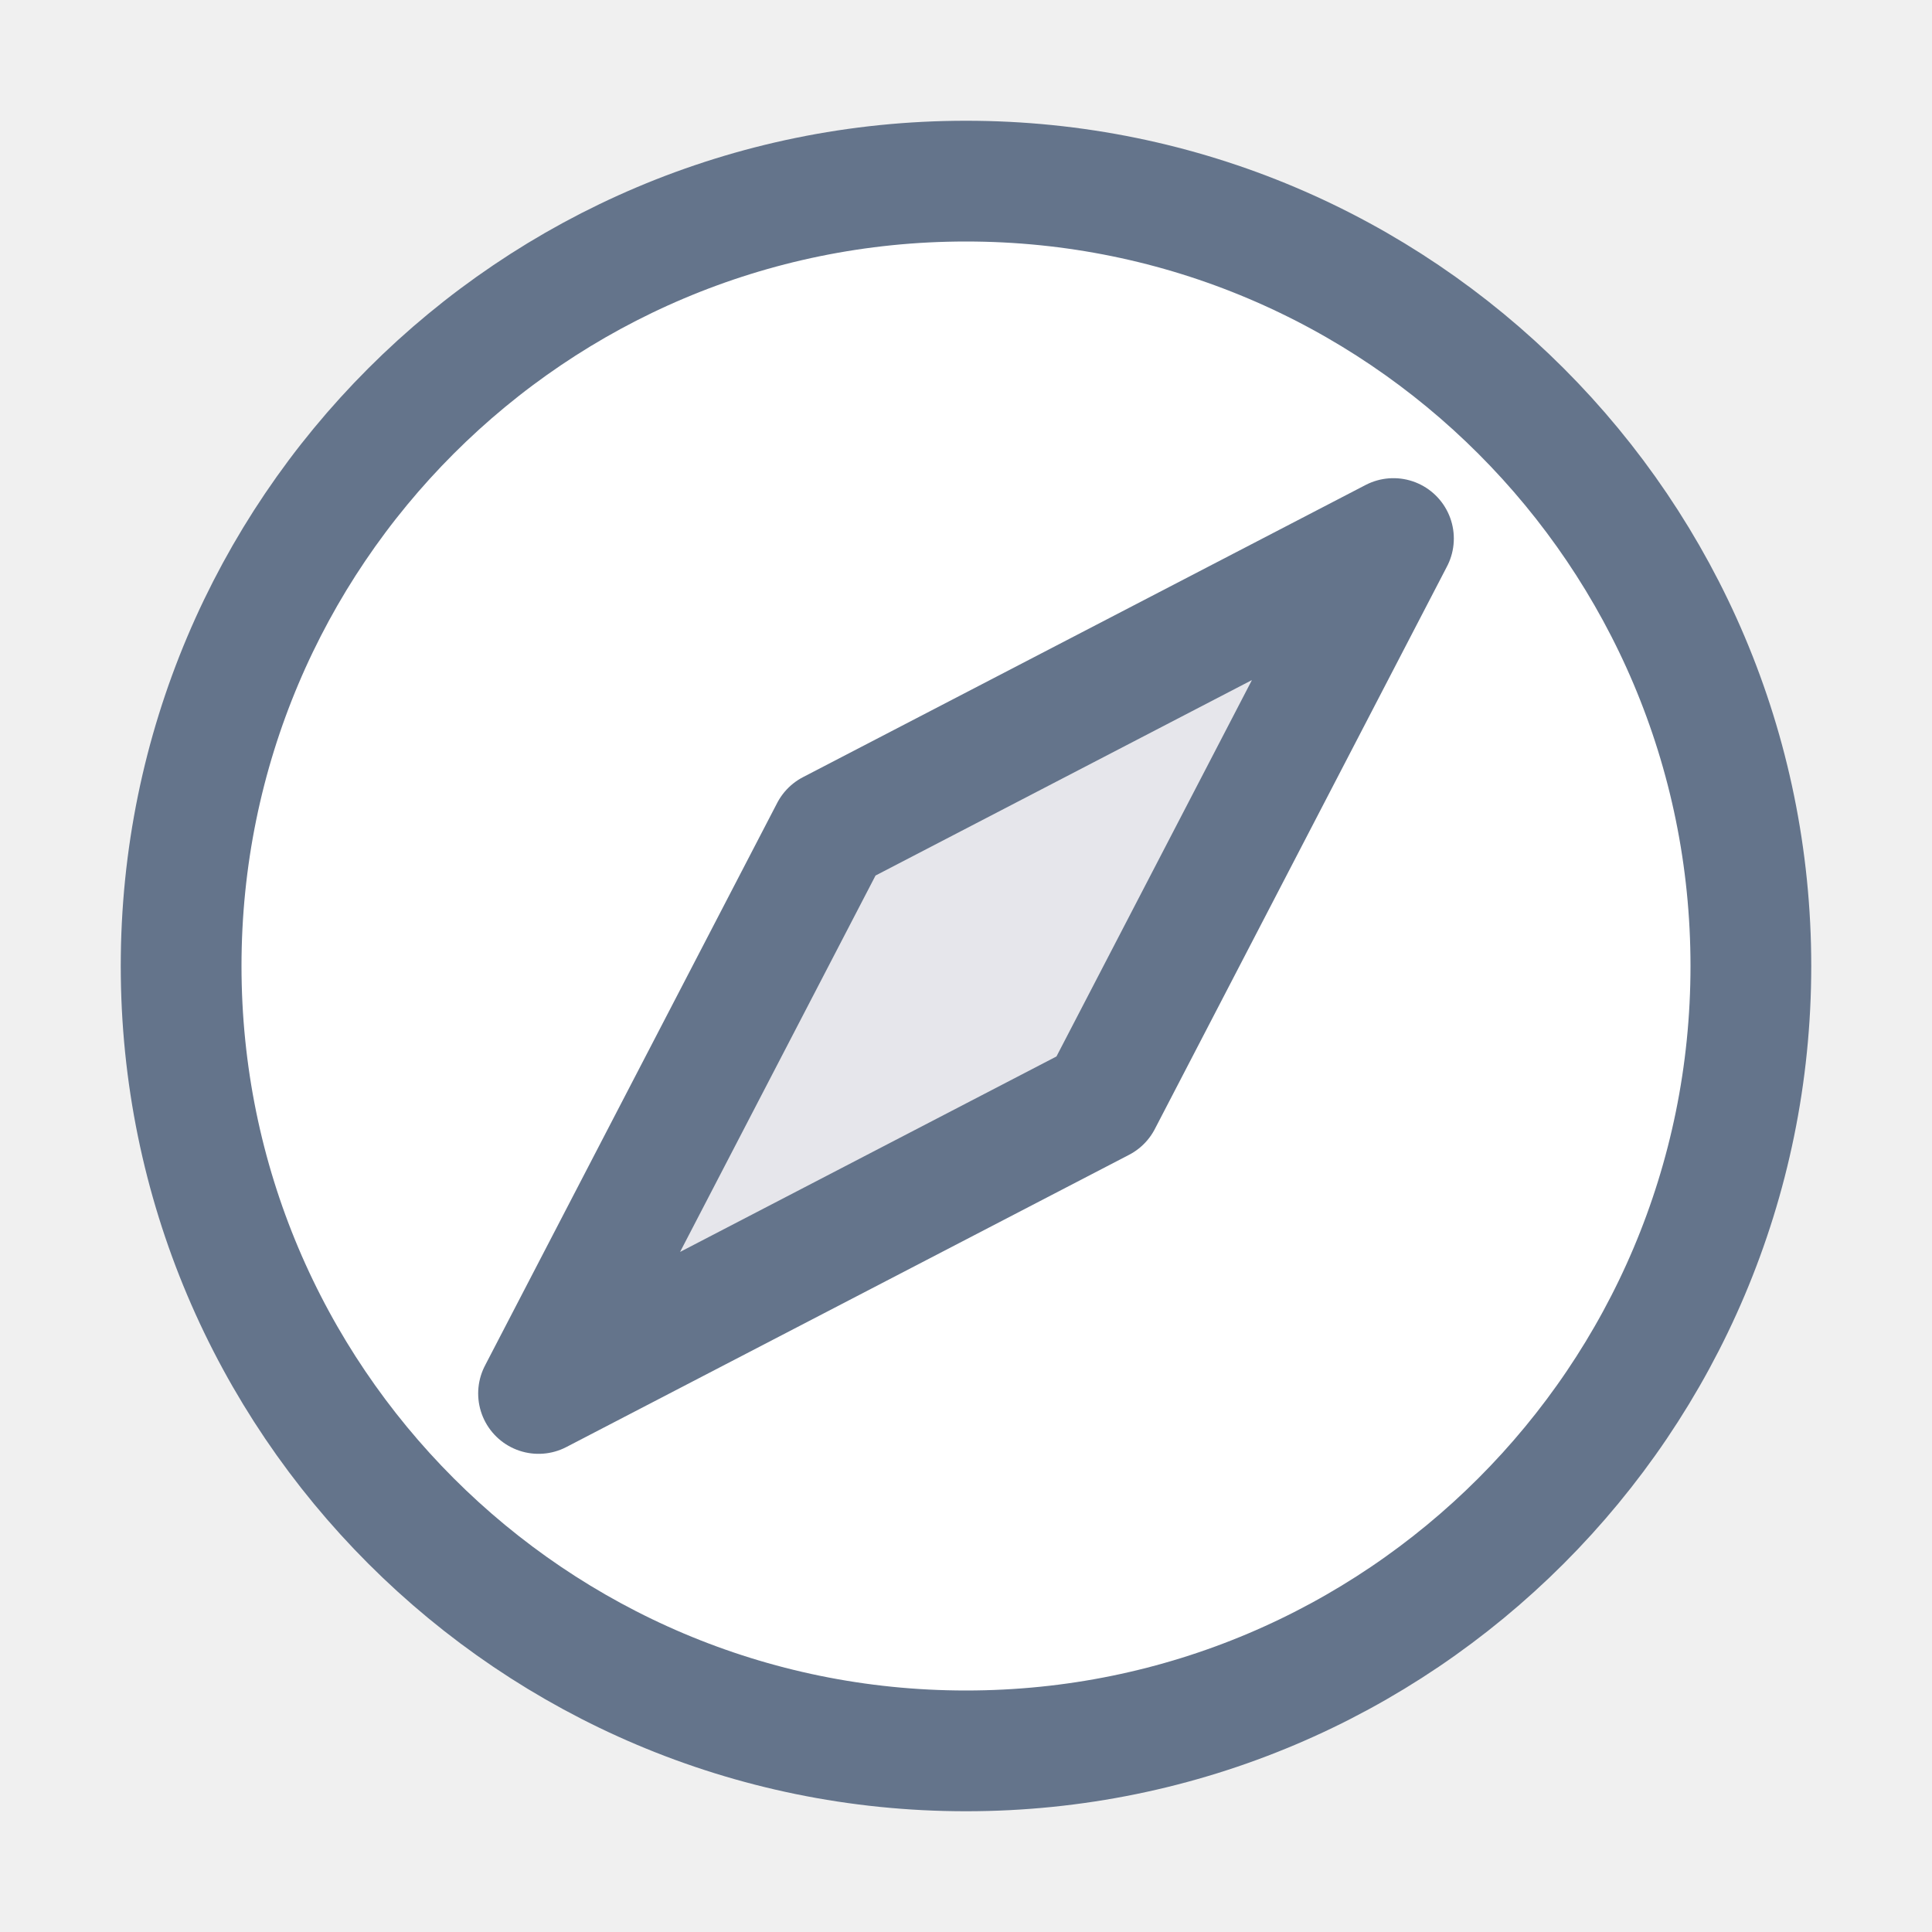
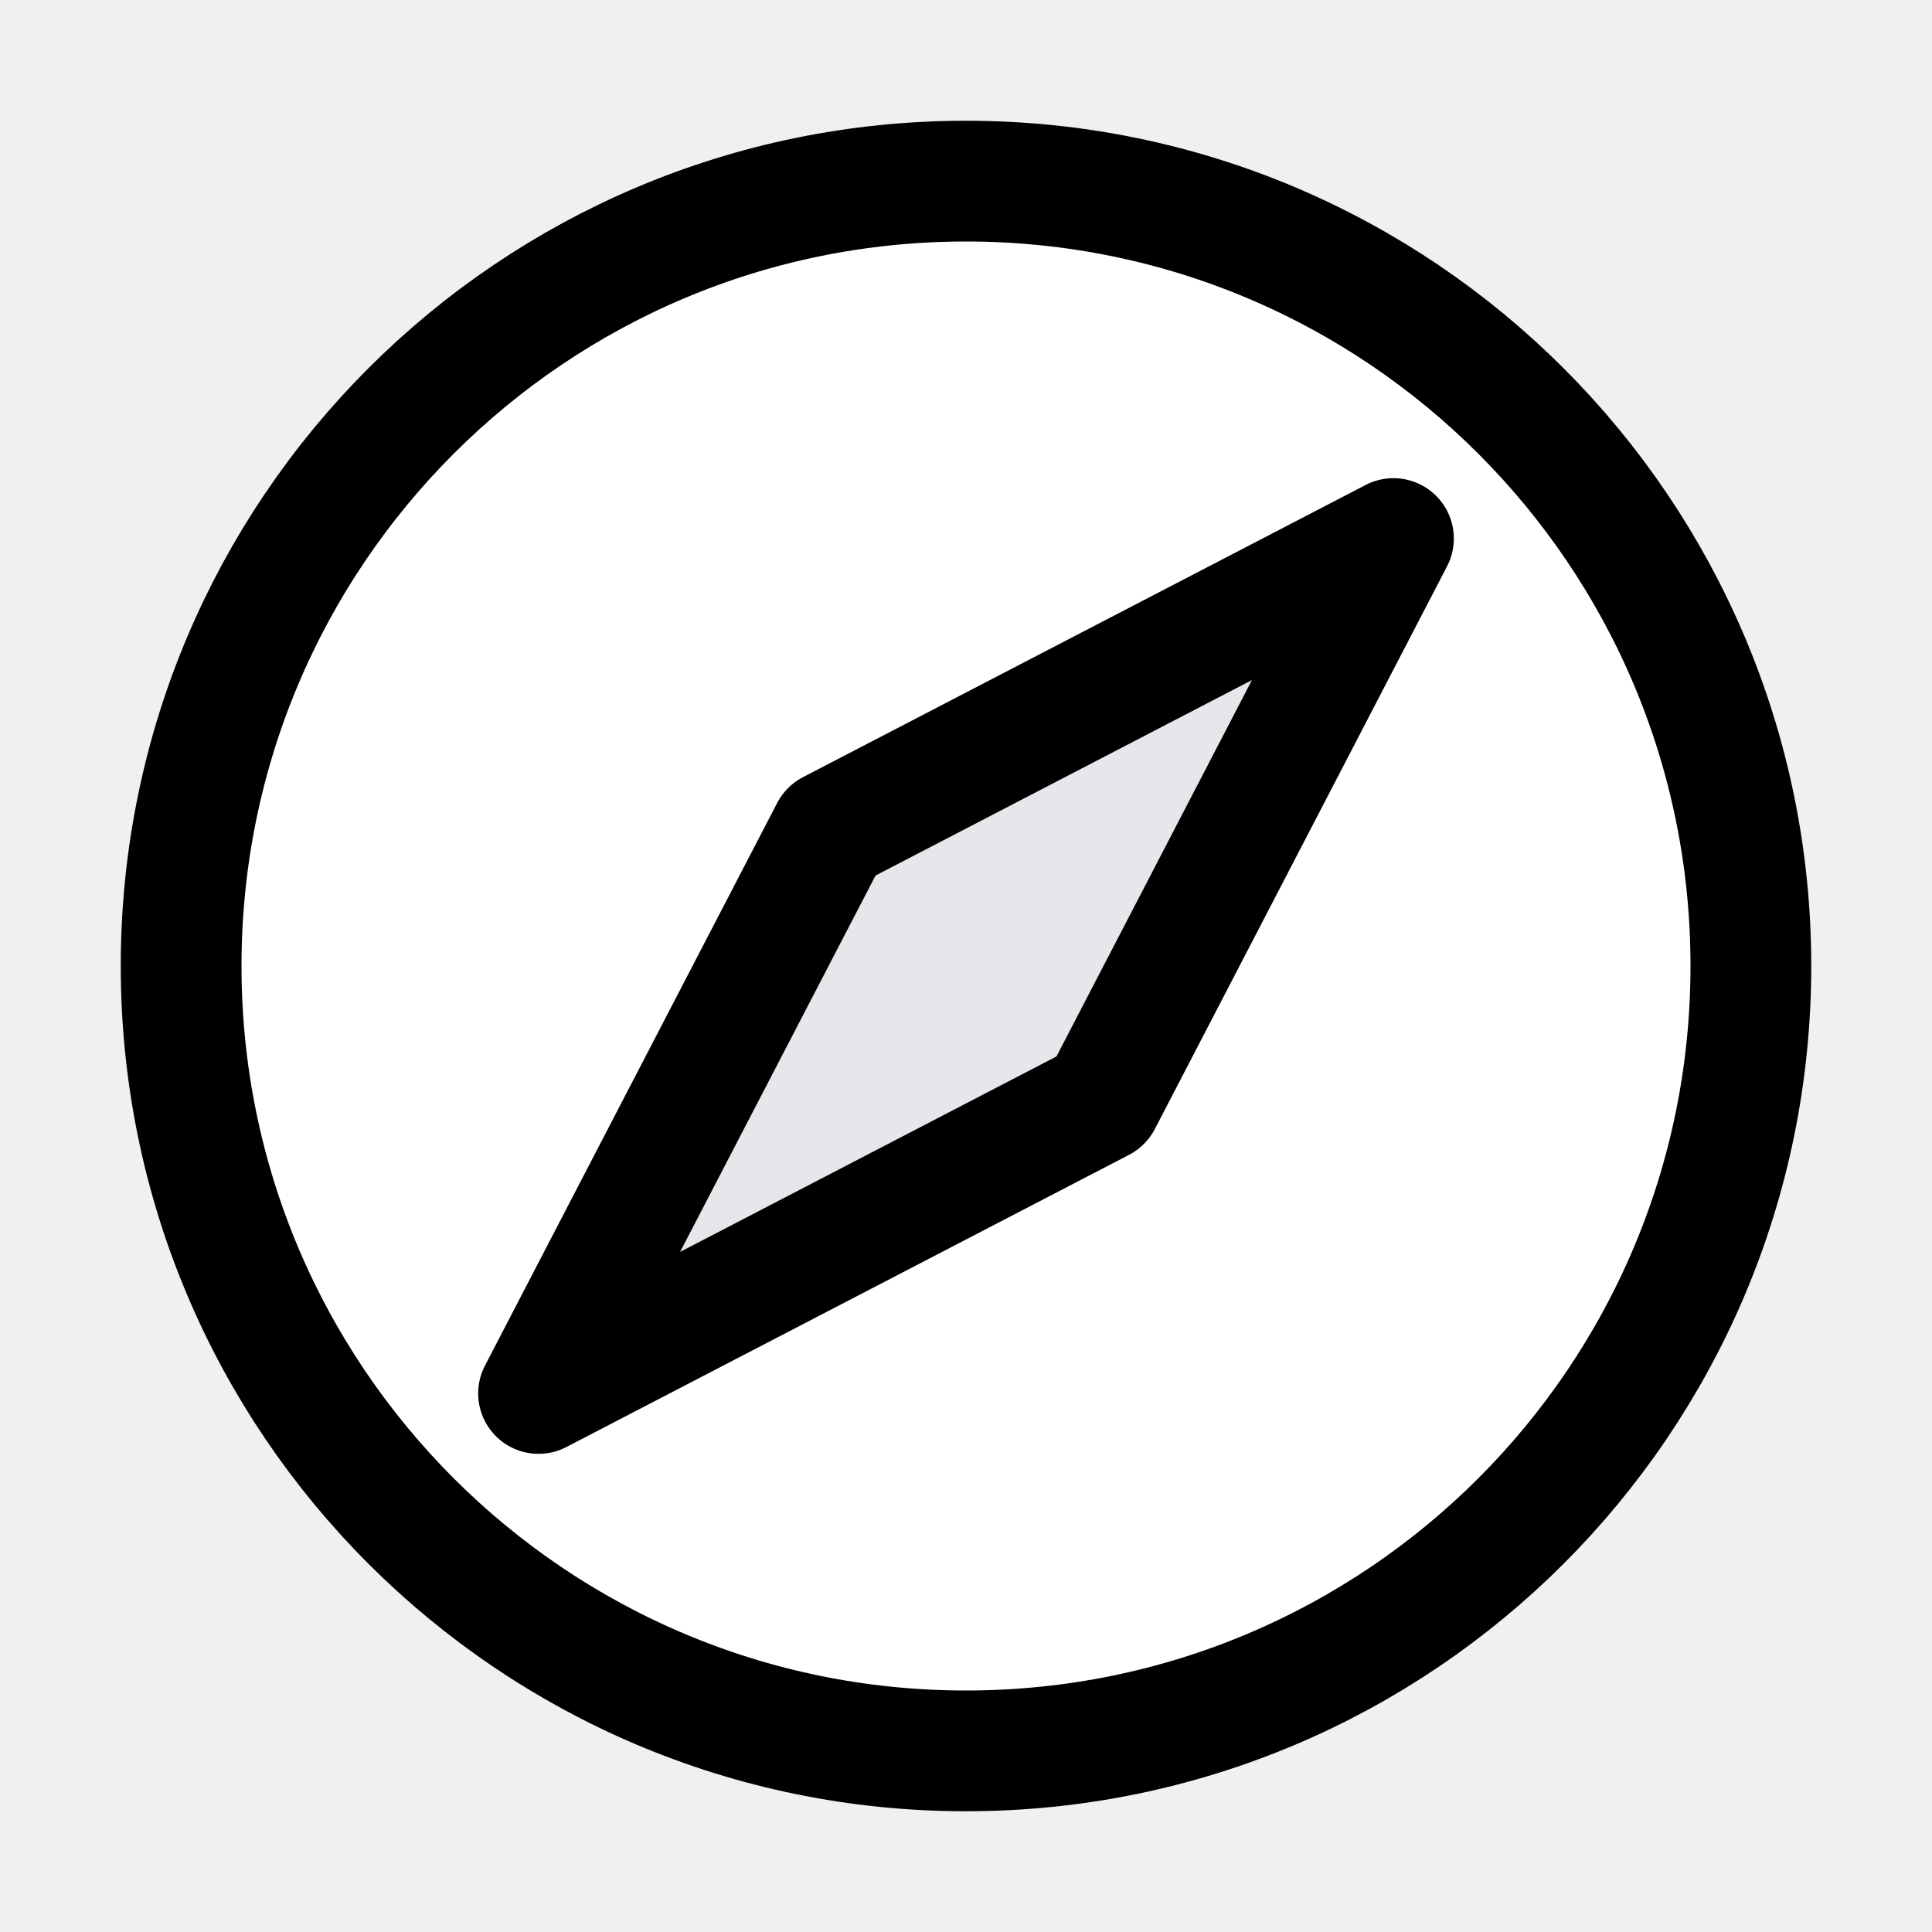
<svg xmlns="http://www.w3.org/2000/svg" viewBox="0 0 16 16" fill="none">
-   <circle cx="8" cy="8" r="6.5" fill="white" stroke="#64748B" />
-   <path d="M11.54 4.46L6.88 6.88L4.46 11.54L9.12 9.12L11.54 4.46Z" fill="#E6E6EB" stroke="#64748B" stroke-linejoin="round" />
+   <circle cx="8" cy="8" r="6.5" fill="white" stroke="currentColor" />
+   <path d="M11.54 4.46L6.88 6.88L4.46 11.54L9.12 9.12L11.54 4.46Z" fill="#E6E6EB" stroke="currentColor" stroke-linejoin="round" />
</svg>
